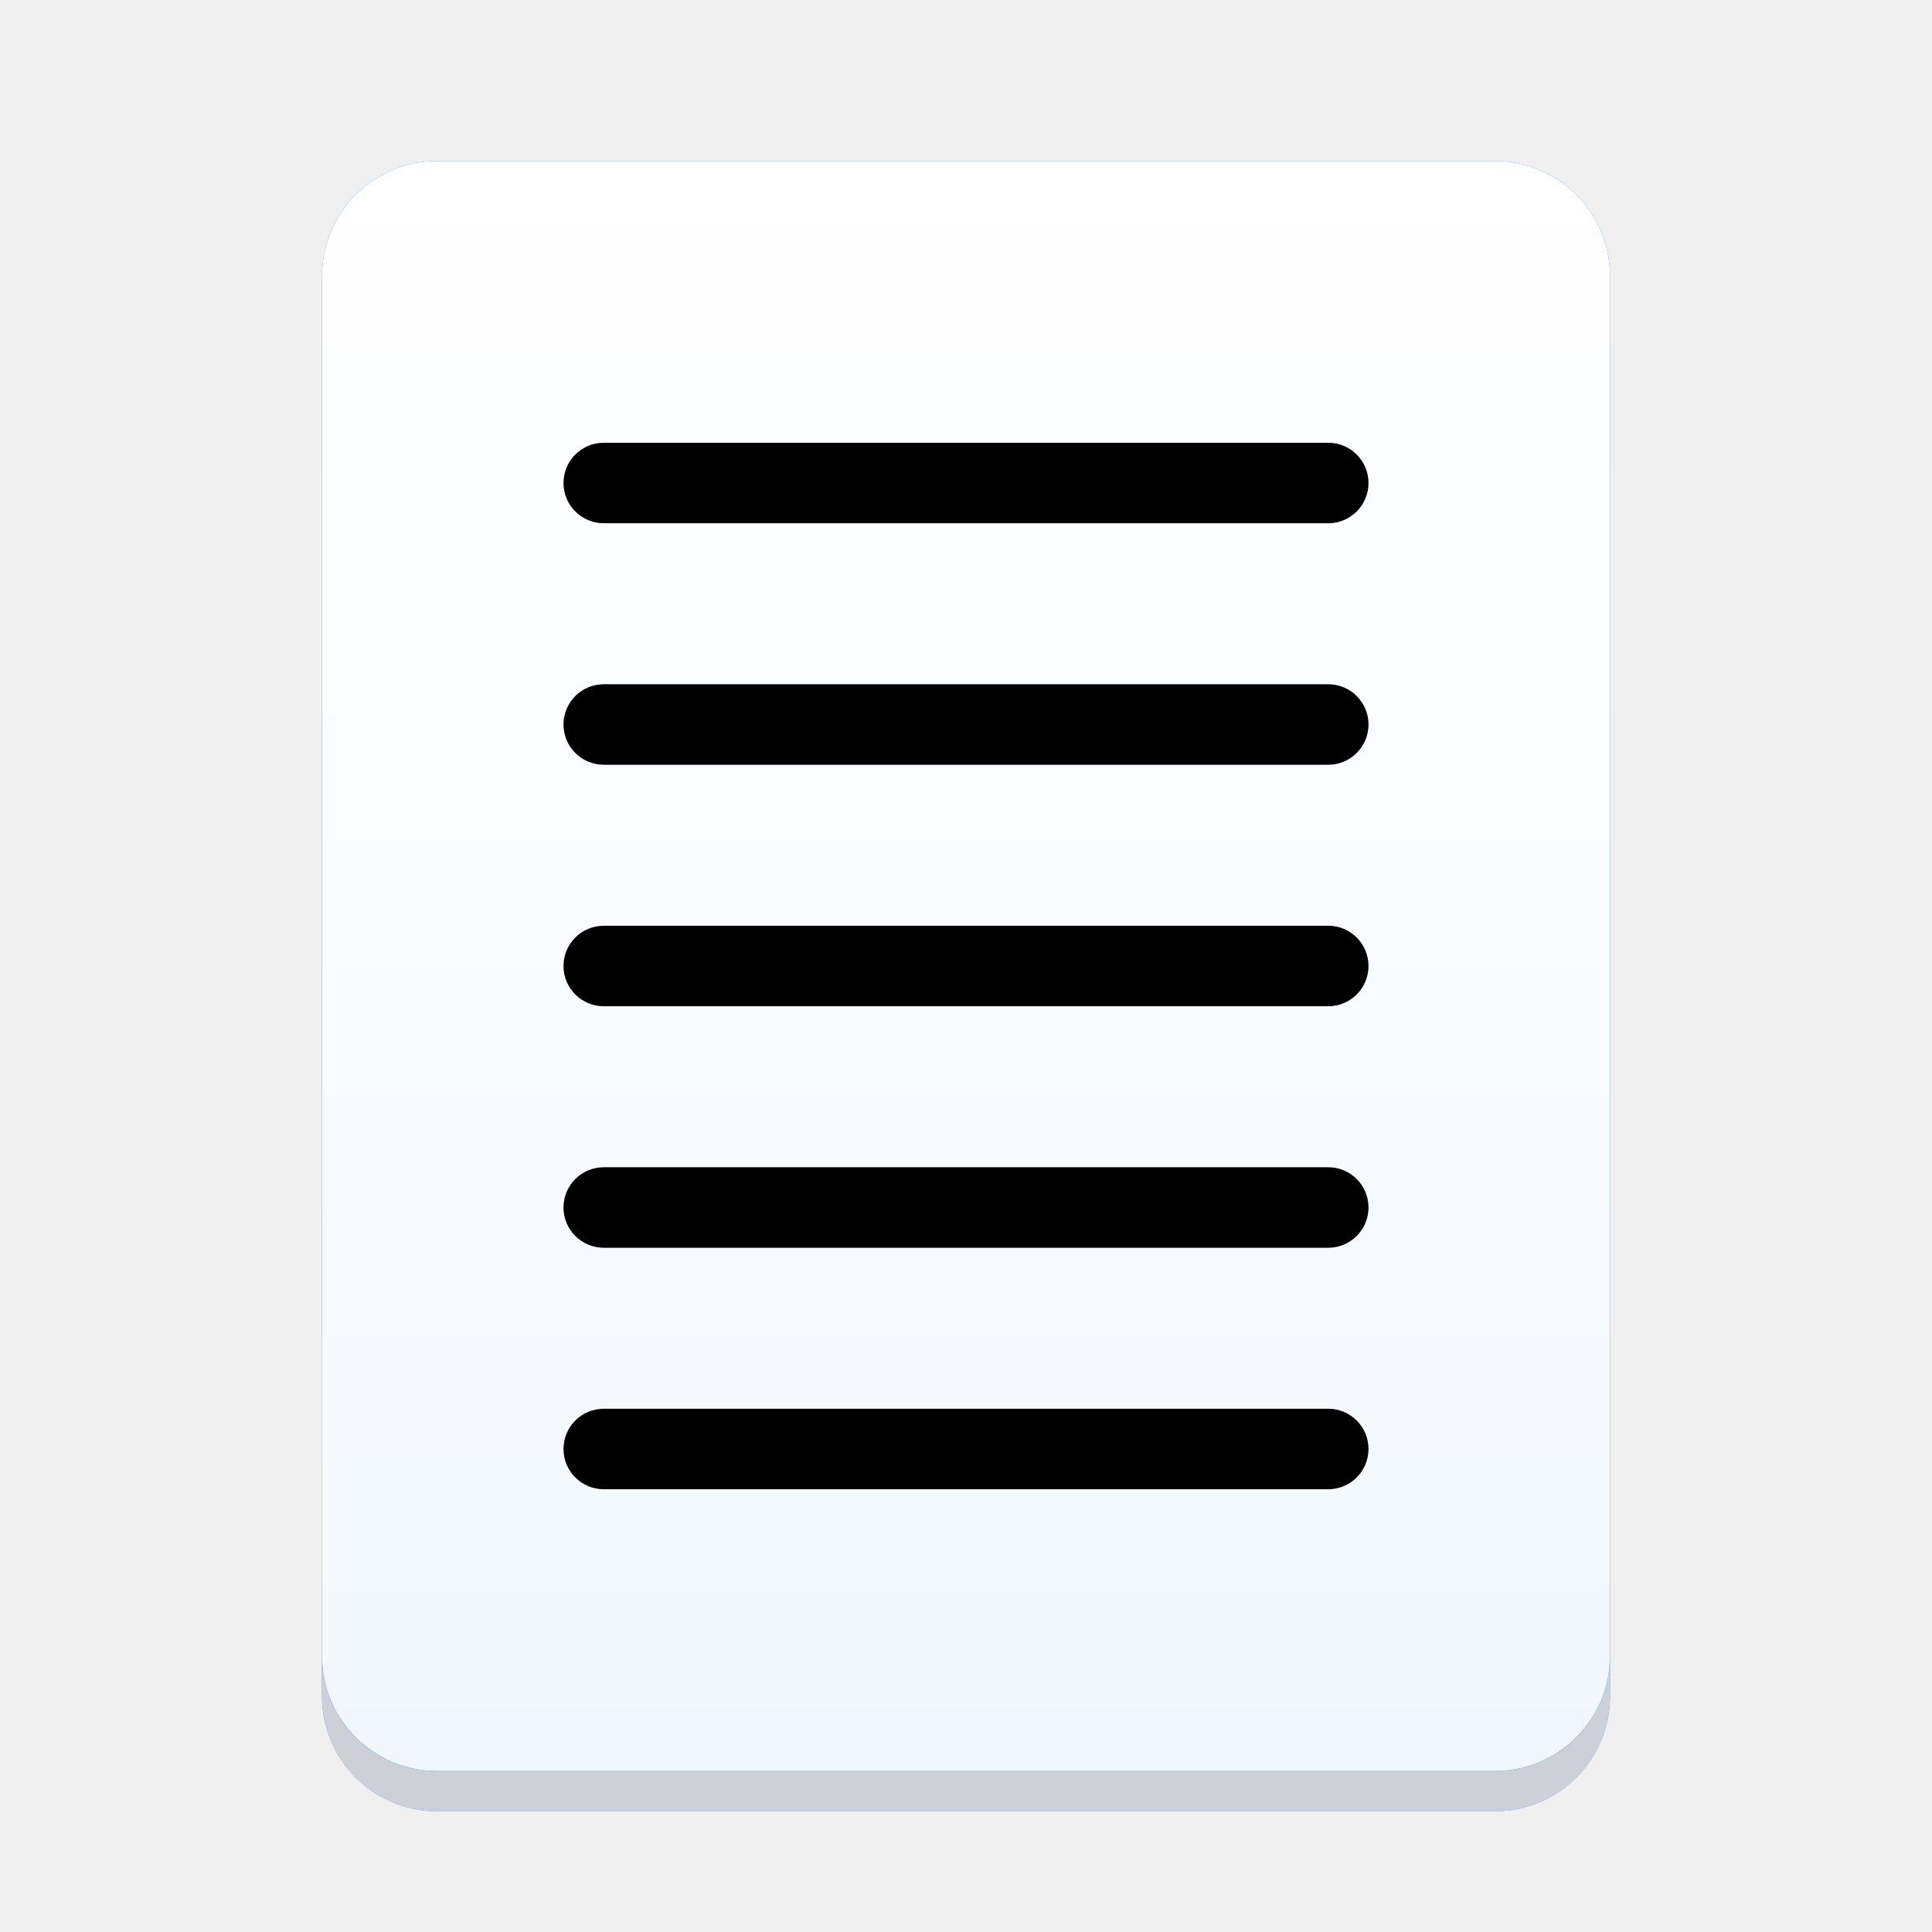
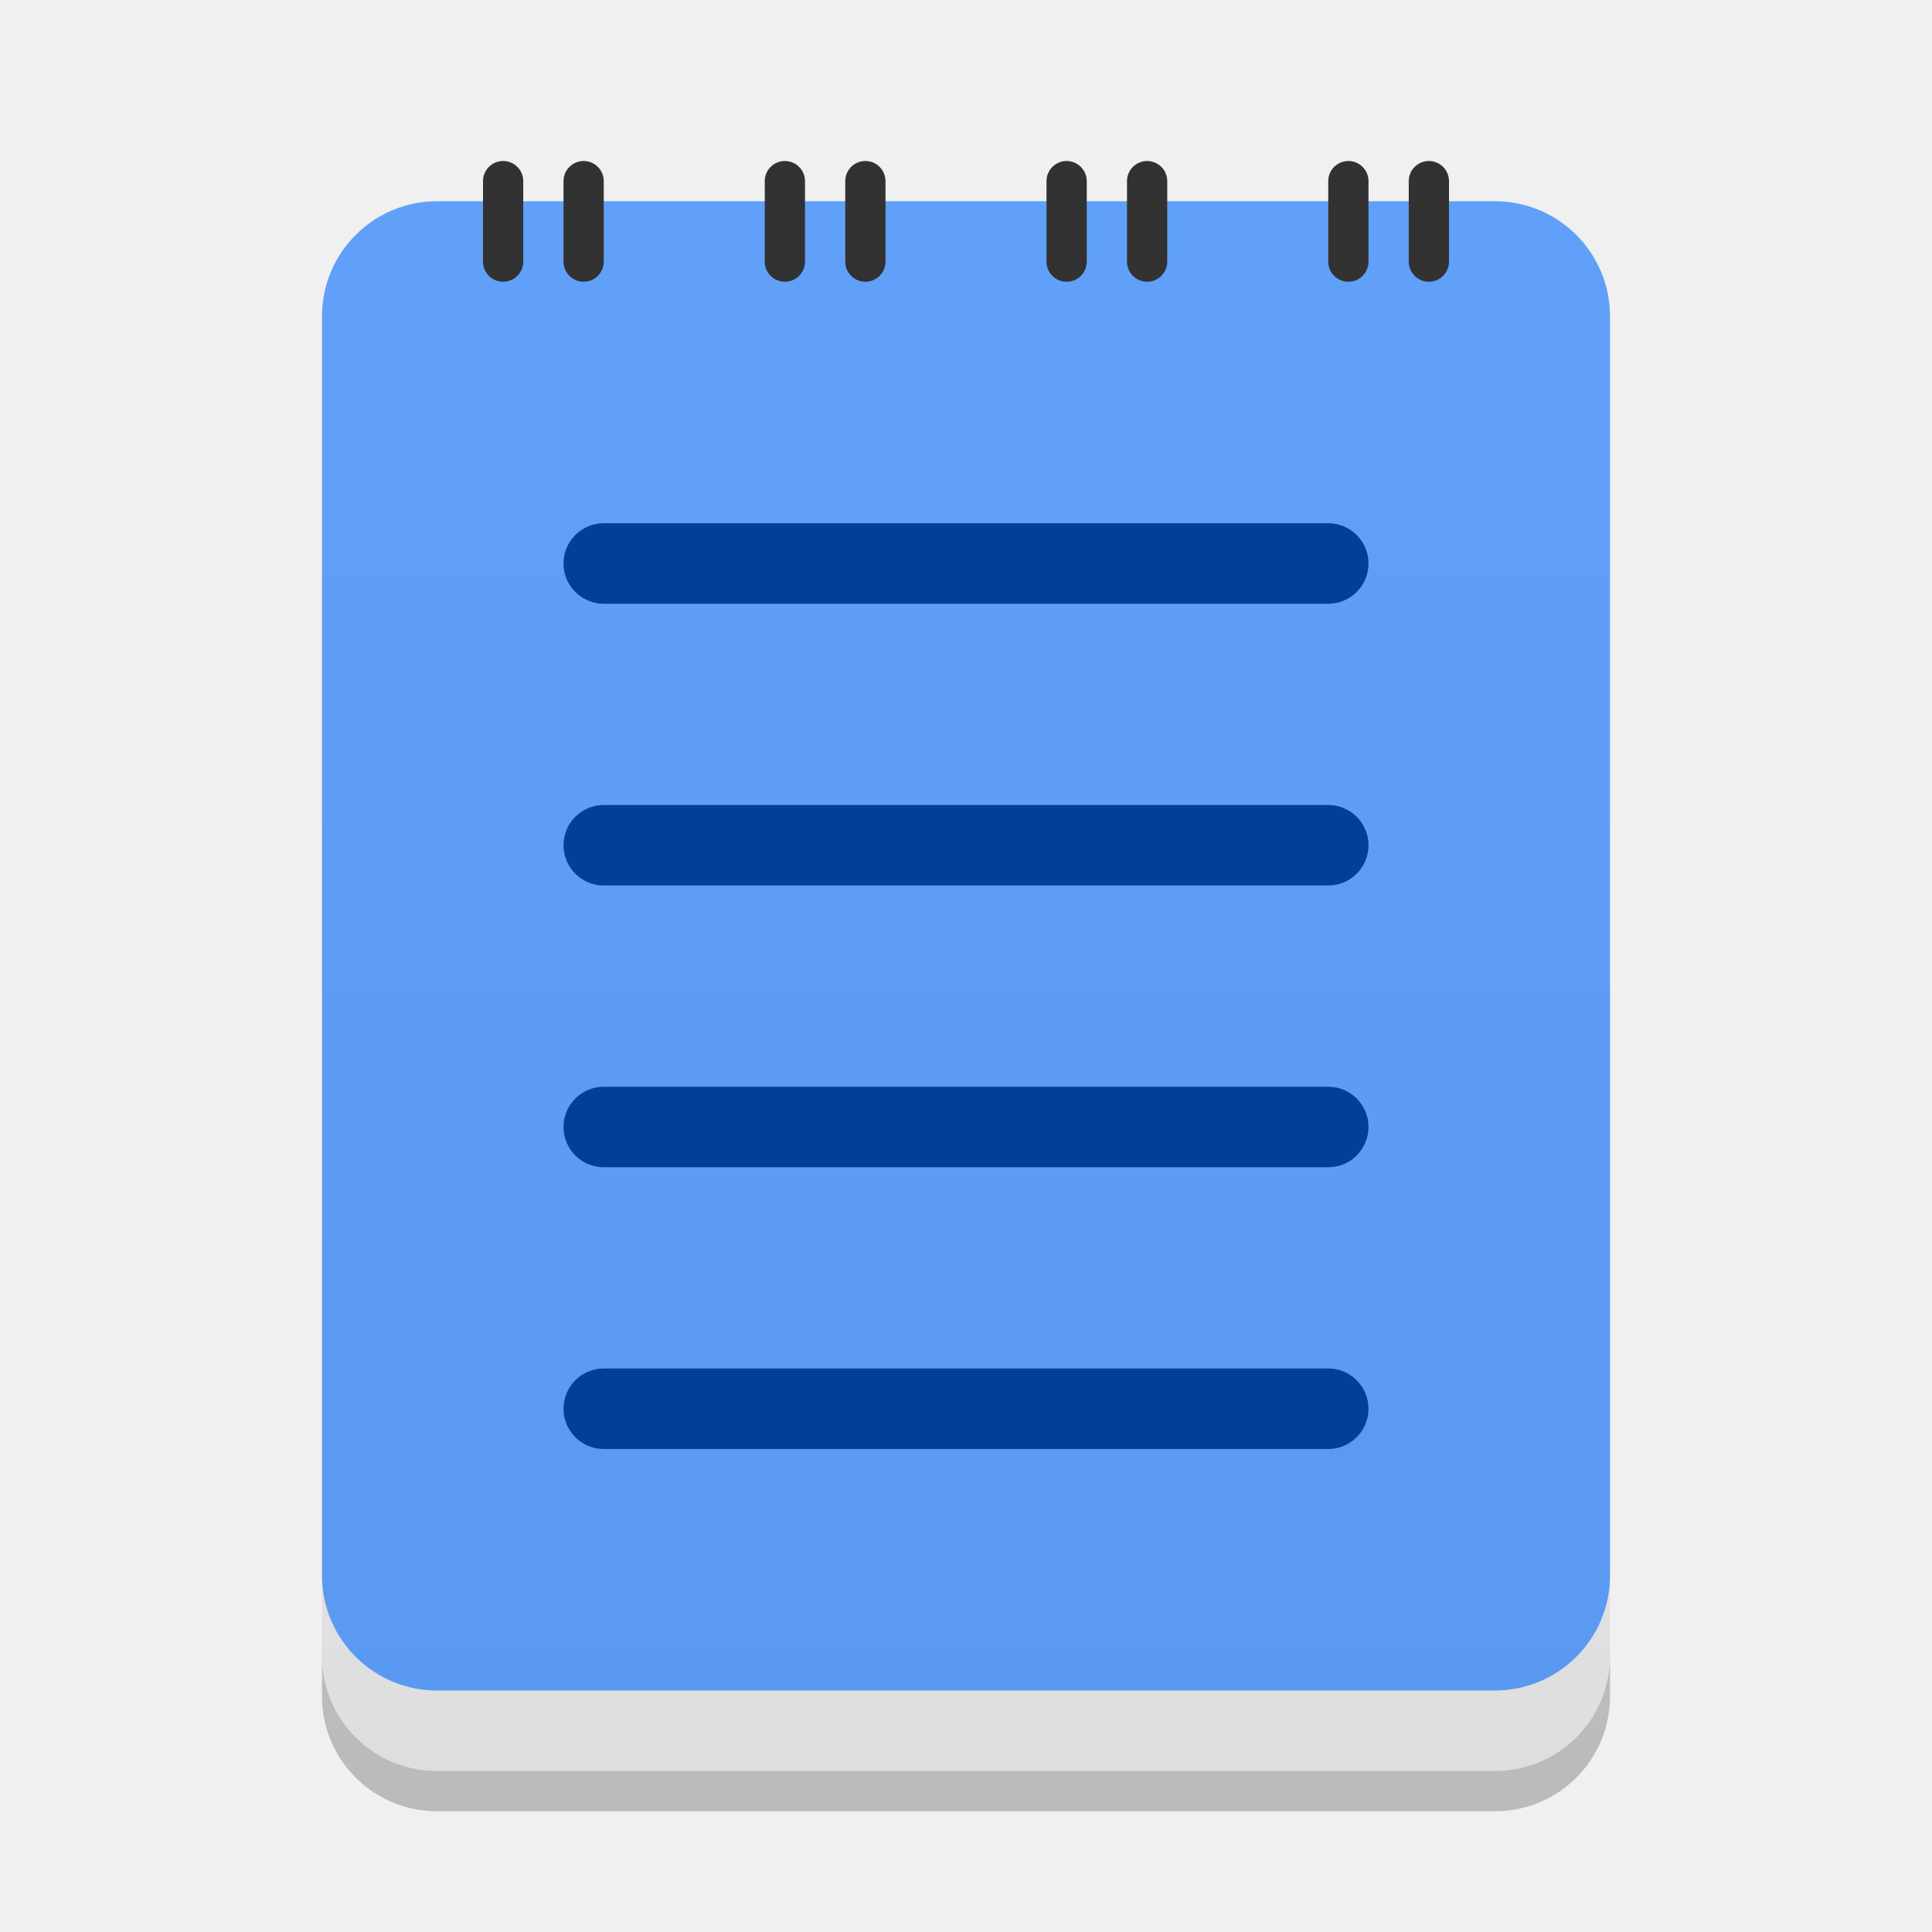
<svg xmlns="http://www.w3.org/2000/svg" version="1.1" viewBox="0 0 48 48">
  <defs>
    <style id="current-color-scheme" type="text/css">.ColorScheme-Highlight {
    color:#006aff;
    }
    .ColorScheme-HighlightedText {
    color:#ffffff;
    }</style>
-     <linearGradient id="linearGradient851" x1="40" x2="40" y1="44" y2="4" gradientUnits="userSpaceOnUse">
-       <stop stop-color="#fff" stop-opacity=".949" offset="0" />
-       <stop stop-color="#fff" offset="1" />
+     <linearGradient id="linearGradient877" x1="8" x2="8" y1="4" y2="44" gradientTransform="matrix(1 0 0 .9756098 0 1.097561)" gradientUnits="userSpaceOnUse">
+       <stop stop-color="#f1f1f1" offset="0" />
+       <stop stop-color="#dedede" offset="1" />
+     </linearGradient>
+     <linearGradient id="linearGradient967" x1="8" x2="8" y1="41" y2="44" gradientTransform="matrix(.21875 0 0 .27765 29 17.06118)" gradientUnits="userSpaceOnUse">
+       <stop stop-opacity=".157" offset="0" />
+       <stop stop-opacity="0" offset="1" />
    </linearGradient>
  </defs>
  <g stroke-width="1.429">
-     <rect class="ColorScheme-Highlight" x="8" y="4" width="32" height="41" rx="2.857" ry="2.857" fill="currentColor" />
-     <path d="m 8,41.143 v 1 C 8,43.725 9.275,45 10.857,45 H 37.143 C 38.725,45 40,43.725 40,42.143 v -1 C 40,42.725 38.725,44 37.143,44 H 10.857 C 9.275,44 8,42.725 8,41.143 Z" fill="#fff" fill-opacity=".95" />
-     <rect x="8" y="4" width="32" height="40" rx="2.857" ry="2.857" fill="url(#linearGradient851)" />
+     <rect x="8" y="5" width="32" height="40" rx="2.857" ry="2.857" fill="url(#linearGradient877)" stroke-width="1.429" />
    <path d="m 8,41.143 v 1 C 8,43.725 9.275,45 10.857,45 H 37.143 C 38.725,45 40,43.725 40,42.143 v -1 C 40,42.725 38.725,44 37.143,44 H 10.857 C 9.275,44 8,42.725 8,41.143 Z" fill-opacity=".16" />
+     <rect x="14" y="13" width="20" height="2" rx="1" ry="1" />
+     <rect x="14" y="20" width="20" height="2" rx="1" ry="1" />
+     <rect x="14" y="27" width="20" height="2" rx="1" ry="1" />
+     <rect x="14" y="34" width="20" height="2" rx="1" ry="1" />
+     <rect class="ColorScheme-Highlight" x="8" y="5" width="32" height="37" rx="2.857" ry="2.857" fill="currentColor" opacity=".6" stroke-width="1.429" />
+     <path d="m 8,39.143 v 2 C 8,42.725 9.275,44 10.857,44 H 37.143 C 38.725,44 40,42.725 40,41.143 v -2 C 40,40.725 38.725,42 37.143,42 H 10.857 C 9.275,42 8,40.725 8,39.143 Z" fill="url(#linearGradient967)" opacity=".6" stroke-width="1.429" />
+     <g fill="#323232">
+       <rect x="12" y="4" width="1" height="3" rx=".5" ry=".5" />
+       <rect x="14" y="4" width="1" height="3" rx=".5" ry=".5" />
+       <rect x="19" y="4" width="1" height="3" rx=".5" ry=".5" />
+       <rect x="21" y="4" width="1" height="3" rx=".5" ry=".5" />
+       <rect x="26" y="4" width="1" height="3" rx=".5" ry=".5" />
+       <rect x="28" y="4" width="1" height="3" rx=".5" ry=".5" />
+       <rect x="33" y="4" width="1" height="3" rx=".5" ry=".5" />
+       <rect x="35" y="4" width="1" height="3" rx=".5" ry=".5" />
+     </g>
  </g>
-   <rect x="14" y="11" width="20" height="2" rx="1" ry="1" />
-   <rect x="14" y="17" width="20" height="2" rx="1" ry="1" />
-   <rect x="14" y="23" width="20" height="2" rx="1" ry="1" />
-   <rect x="14" y="29" width="20" height="2" rx="1" ry="1" />
-   <rect x="14" y="35" width="20" height="2" rx="1" ry="1" />
</svg>
